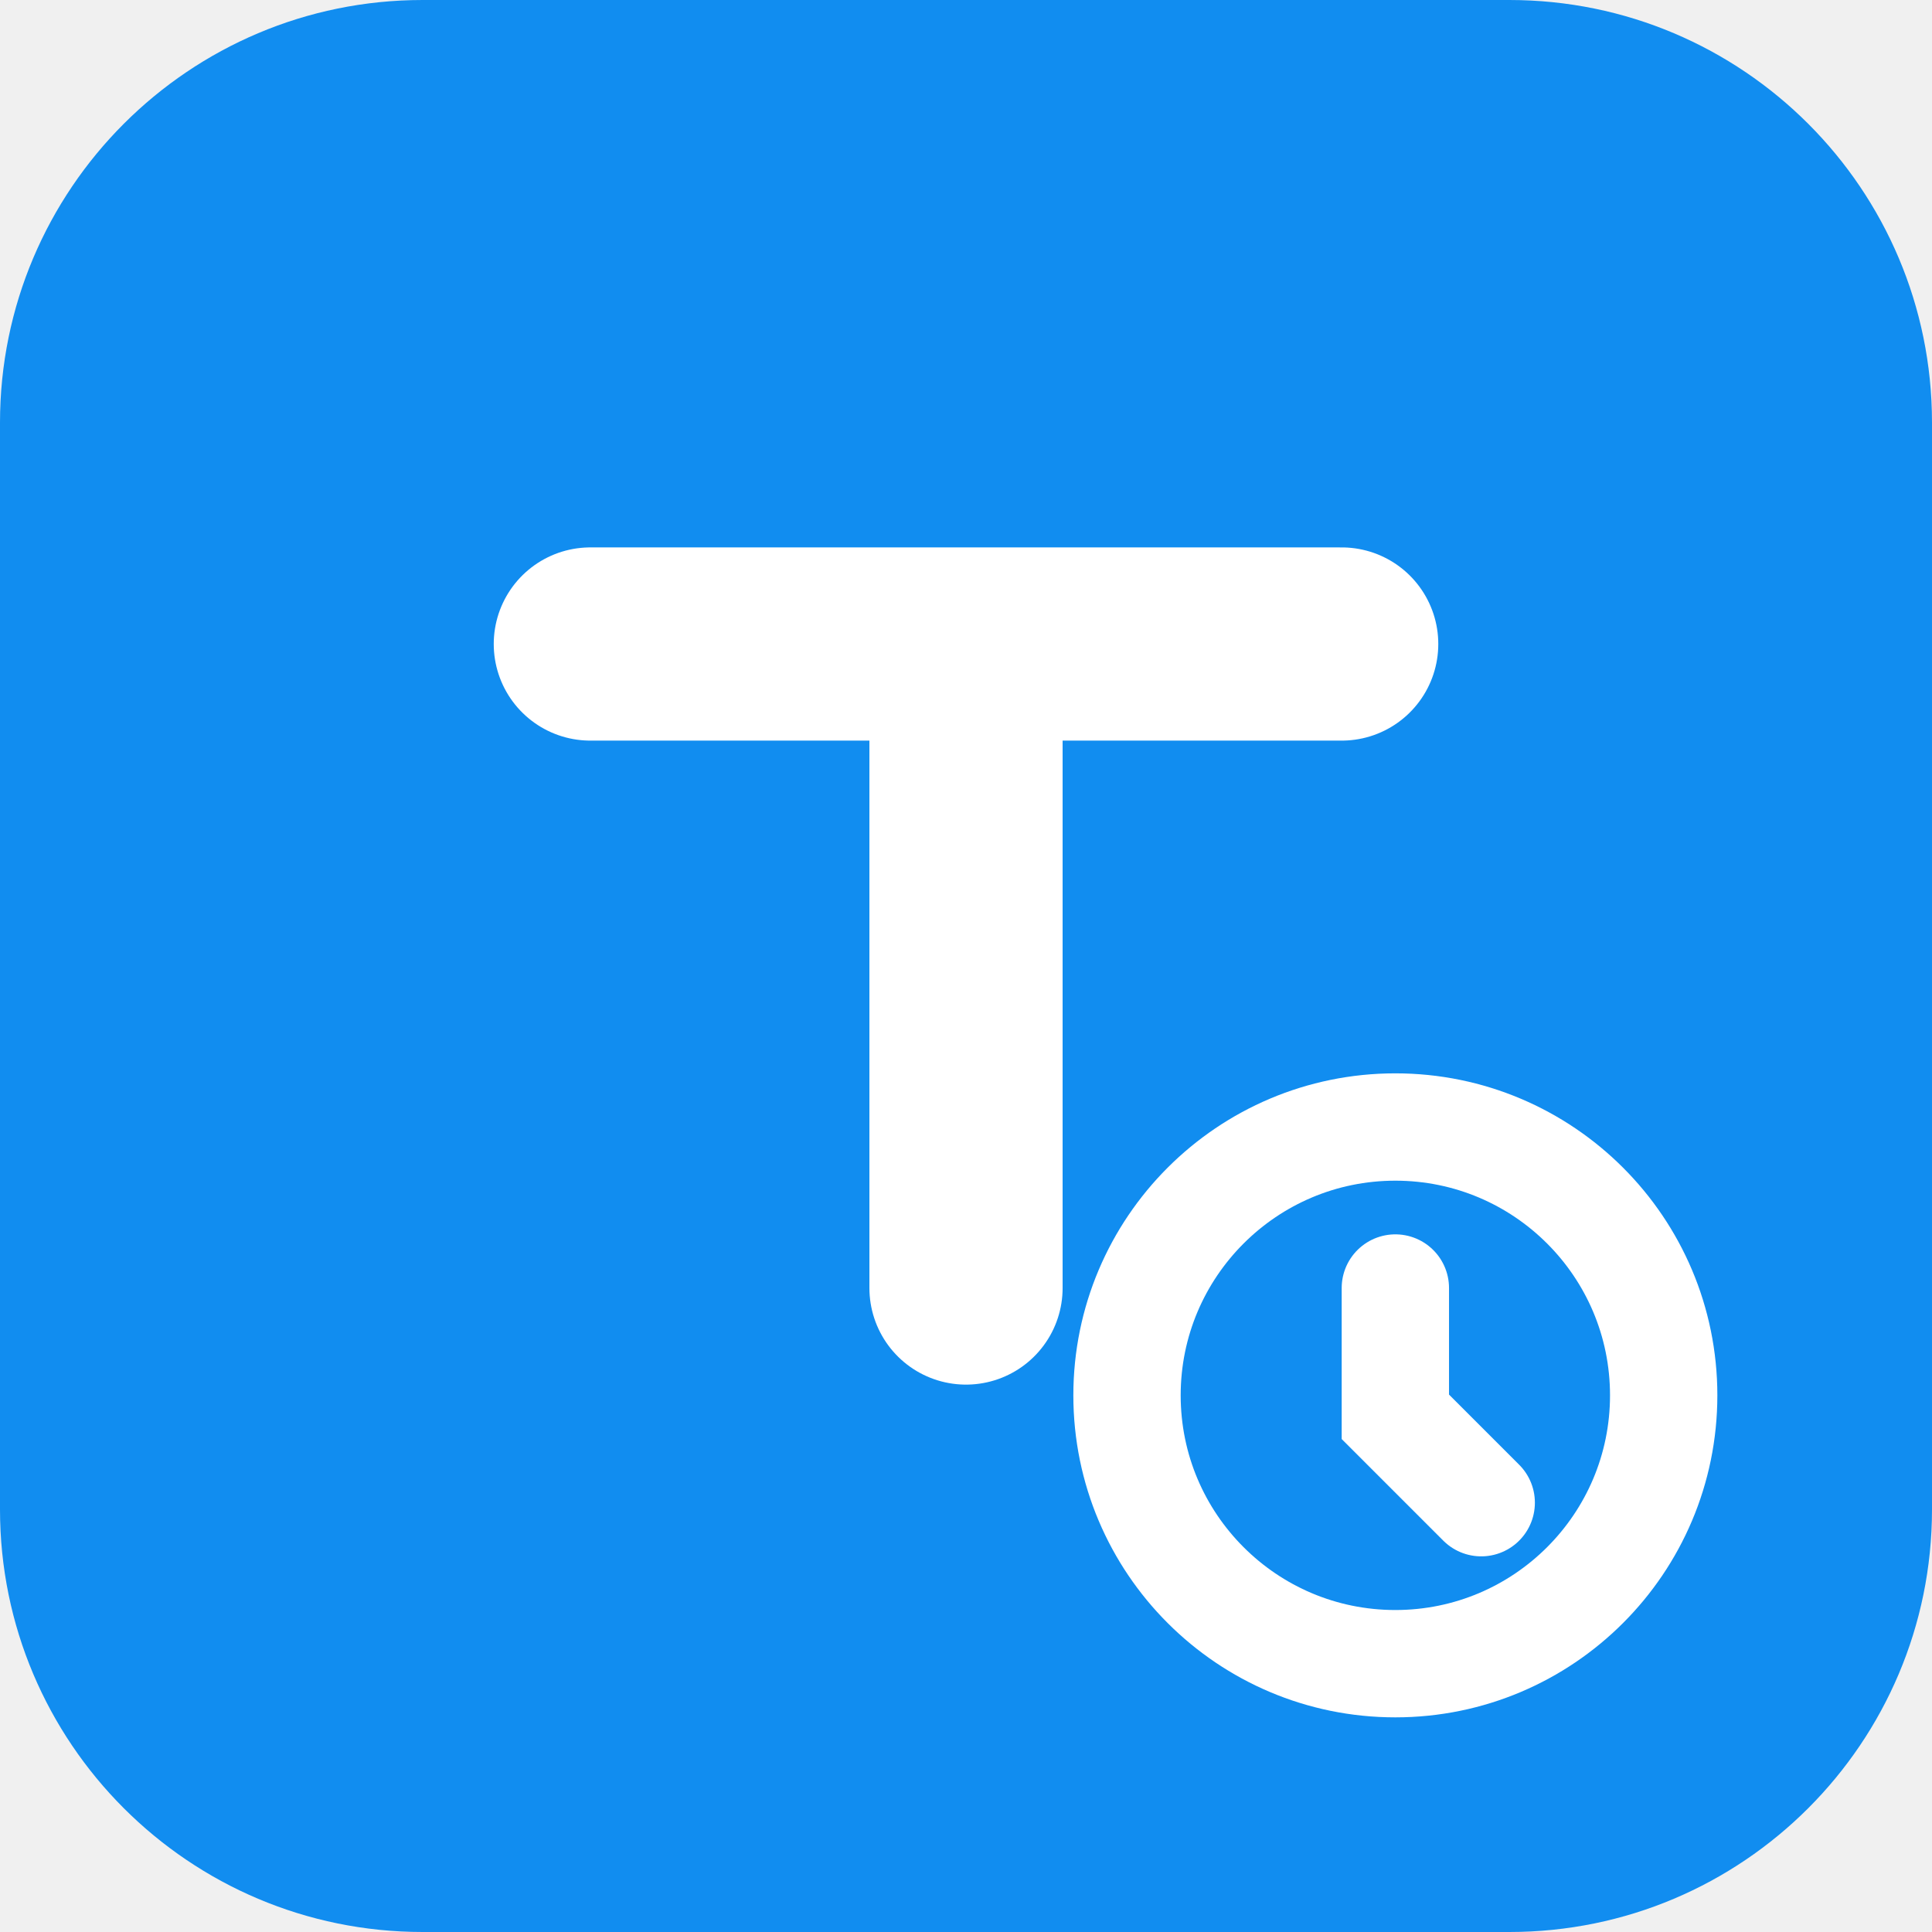
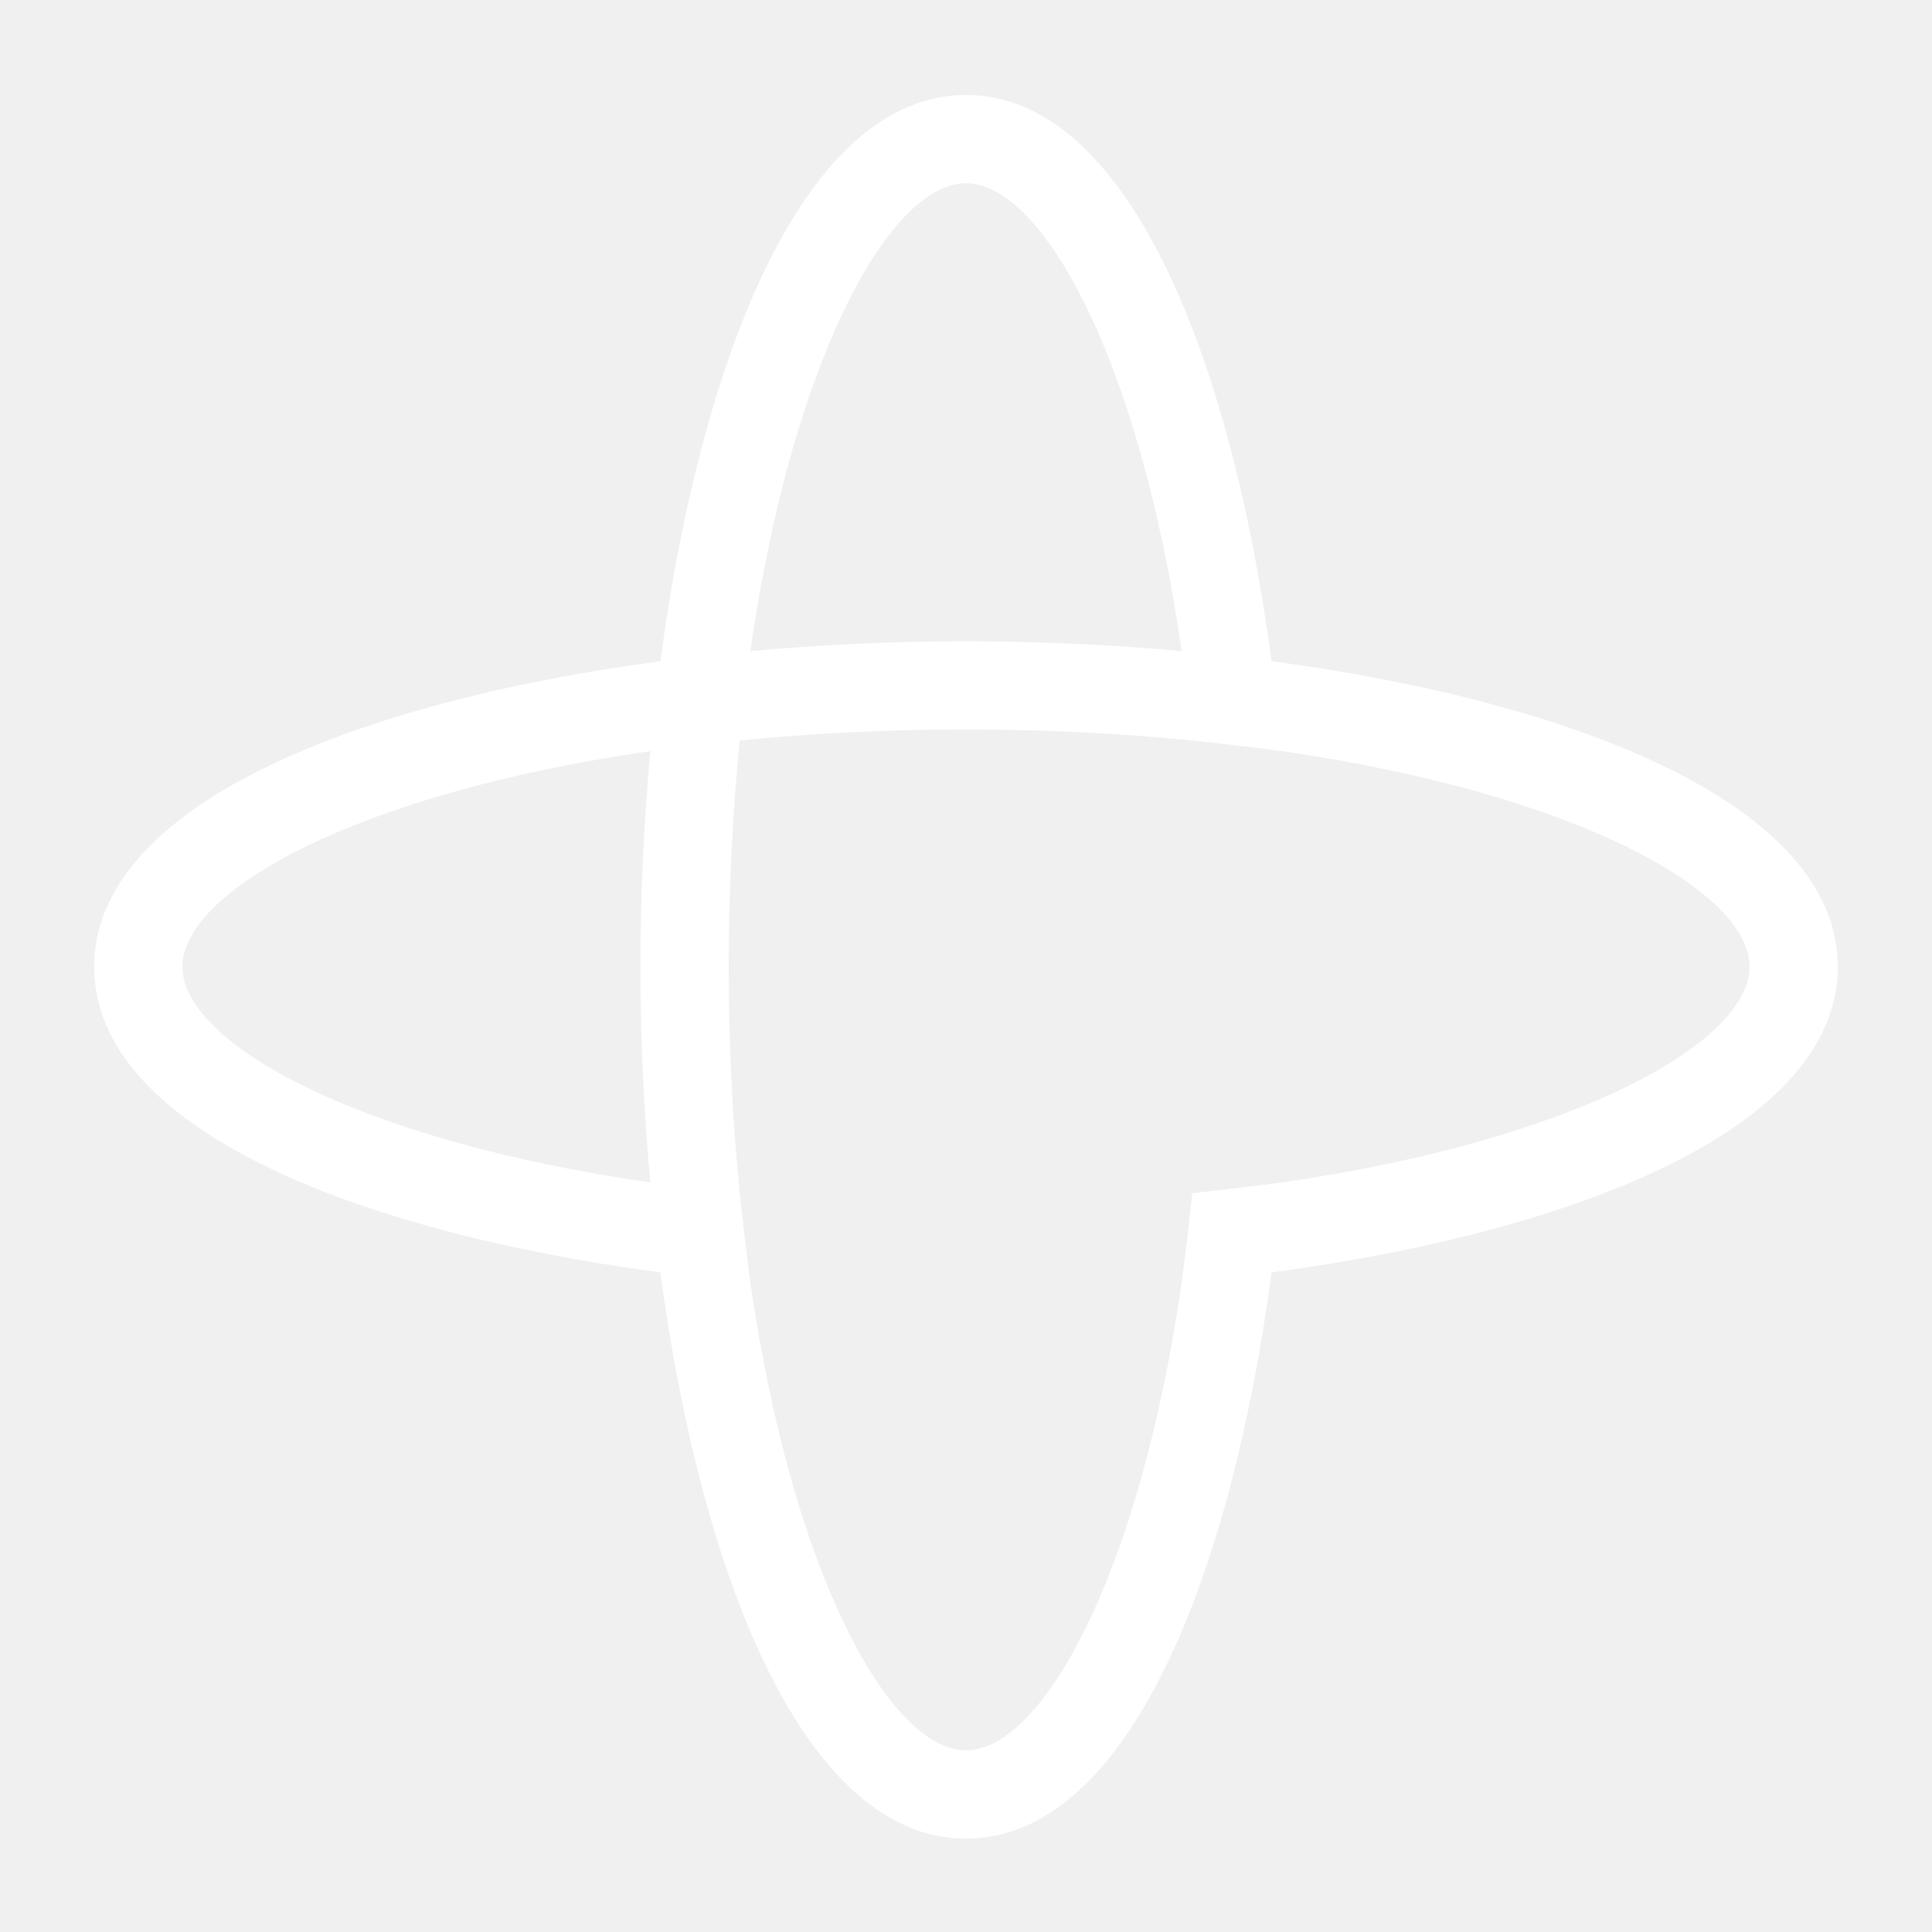
- <svg xmlns="http://www.w3.org/2000/svg" viewBox="0 0 64 64" width="64" height="64">
-   <rect width="64" height="64" rx="14" fill="#118DF0" />
-   <g transform="translate(0,0) scale(3.5556)">
-     <path d="M5.5 6h7M9 6v6" stroke="#fff" stroke-width="1.8" fill="none" stroke-linecap="round" />
-     <circle cx="13" cy="13" r="2.5" fill="#118DF0" stroke="#fff" stroke-width="1" />
-     <path d="M13 12v1.2l.8.8" stroke="#fff" stroke-width="1" stroke-linecap="round" />
-   </g>
+ <svg xmlns="http://www.w3.org/2000/svg" width="100px" height="100px" viewBox="0 0 100 100" version="1.1">
+   <path id="Path" d="M65.816 34.224 C63.684 18.251 58.288 4.917 49.999 4.917 41.711 4.917 36.314 18.251 34.182 34.224 18.208 36.357 4.874 41.753 4.874 50.042 4.874 58.33 18.211 63.727 34.182 65.859 36.314 81.83 41.711 95.167 49.999 95.167 58.288 95.167 63.684 81.83 65.816 65.859 81.79 63.727 95.124 58.33 95.124 50.042 95.124 41.753 81.788 36.357 65.816 34.224 Z M33.661 61.206 C18.363 58.997 9.44 53.939 9.44 50.042 9.44 46.144 18.363 41.087 33.661 38.877 33.324 42.56 33.149 46.319 33.149 50.042 33.149 53.764 33.324 57.526 33.661 61.206 Z M49.999 9.483 C53.897 9.483 58.954 18.405 61.164 33.703 57.483 33.367 53.721 33.191 49.999 33.191 46.277 33.191 42.515 33.367 38.835 33.703 41.044 18.405 46.102 9.483 49.999 9.483 Z M66.338 61.206 C65.585 61.316 62.496 61.678 61.715 61.755 61.638 62.539 61.273 65.625 61.166 66.378 58.956 81.676 53.899 90.598 50.001 90.598 46.104 90.598 41.047 81.676 38.837 66.378 38.73 65.625 38.365 62.536 38.288 61.755 37.932 58.129 37.717 54.234 37.717 50.042 37.717 45.85 37.932 41.954 38.288 38.326 41.914 37.97 45.809 37.755 50.001 37.755 54.194 37.755 58.089 37.97 61.715 38.326 62.499 38.403 65.585 38.767 66.338 38.875 81.636 41.085 90.56 46.144 90.56 50.039 90.56 53.935 81.636 58.997 66.338 61.206 Z" fill="#ffffff" fill-opacity="1" stroke="none" />
</svg>
